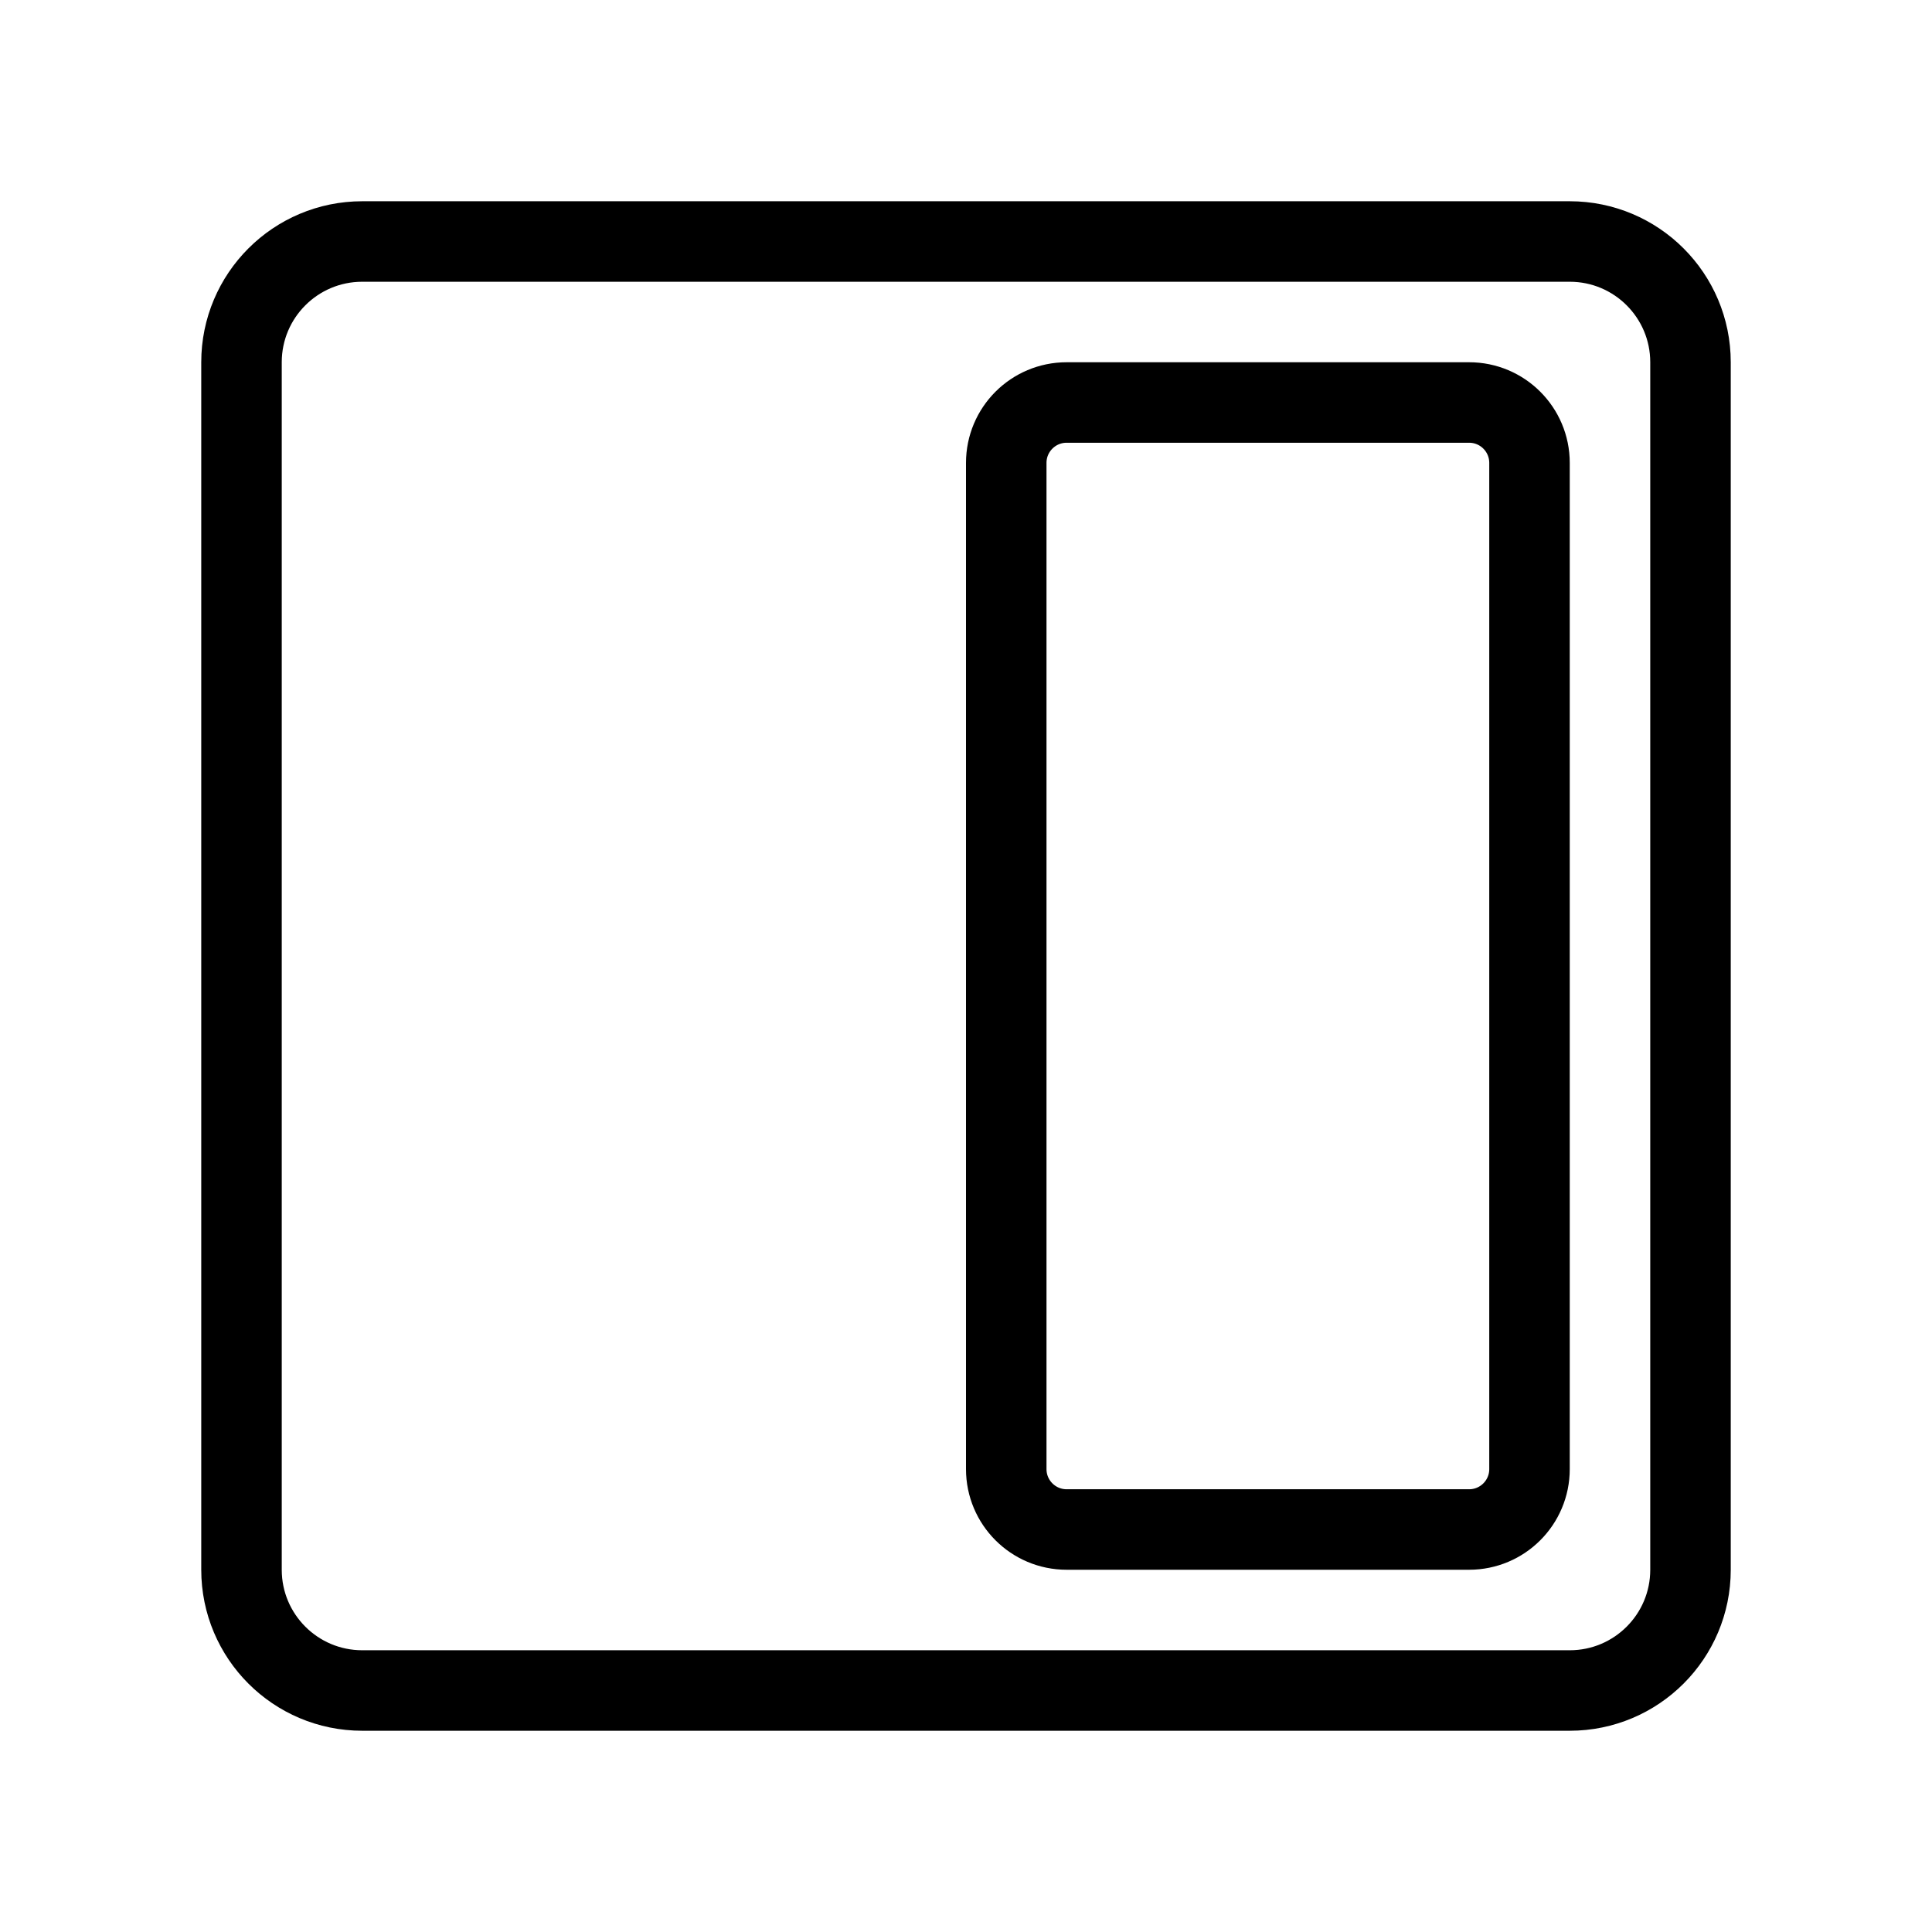
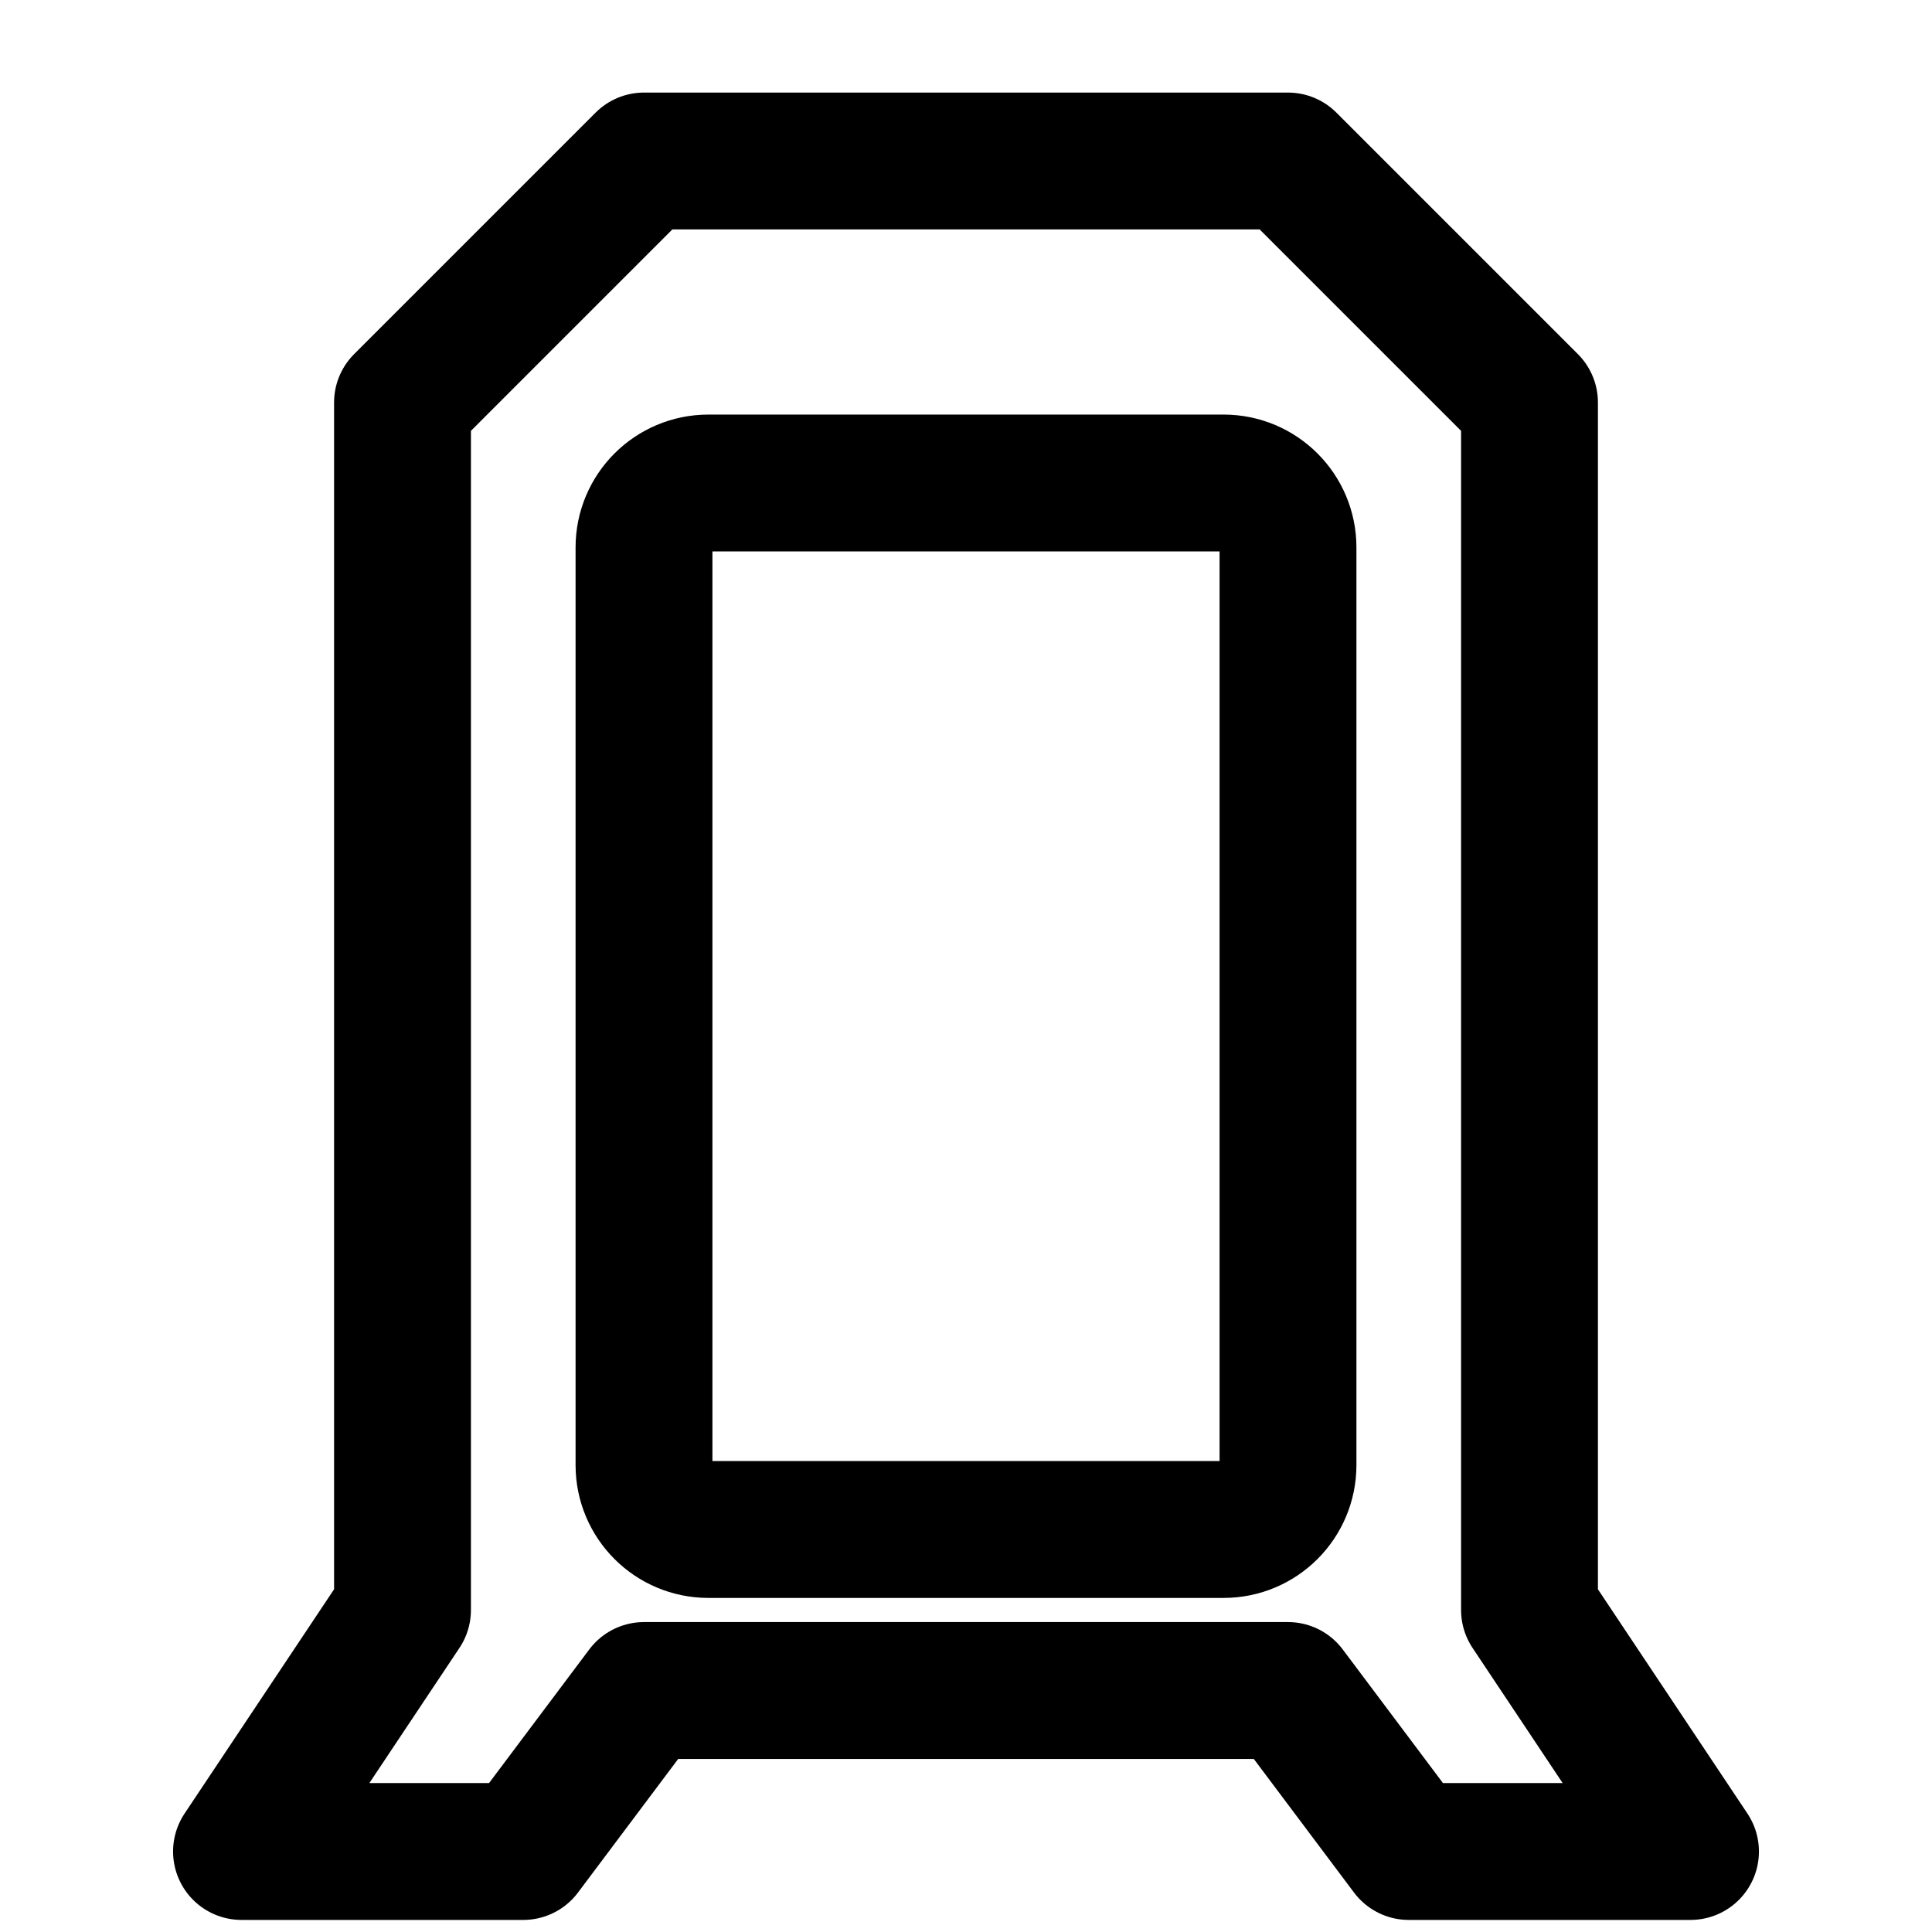
- <svg xmlns="http://www.w3.org/2000/svg" viewBox="0 0 48 48" fill="none" stroke="currentColor" stroke-width="2" stroke-linecap="round" stroke-linejoin="round">
-   <rect x="6" y="6" width="36" height="36" rx="3" />
-   <rect x="25" y="10" width="13" height="28" rx="1.5" />
+ <svg xmlns="http://www.w3.org/2000/svg" viewBox="0 0 24 24" fill="none" stroke="currentColor" stroke-width="1.7" stroke-linecap="round" stroke-linejoin="round">
+   <path d="M5 5 L8 2 L16 2 L19 5 L19 20 L21 23 L17.5 23 L16 21 L8 21 L6.5 23 L3 23 L5 20 Z" />
+   <rect x="8" y="6" width="8" height="13" rx="0.8" />
</svg>
